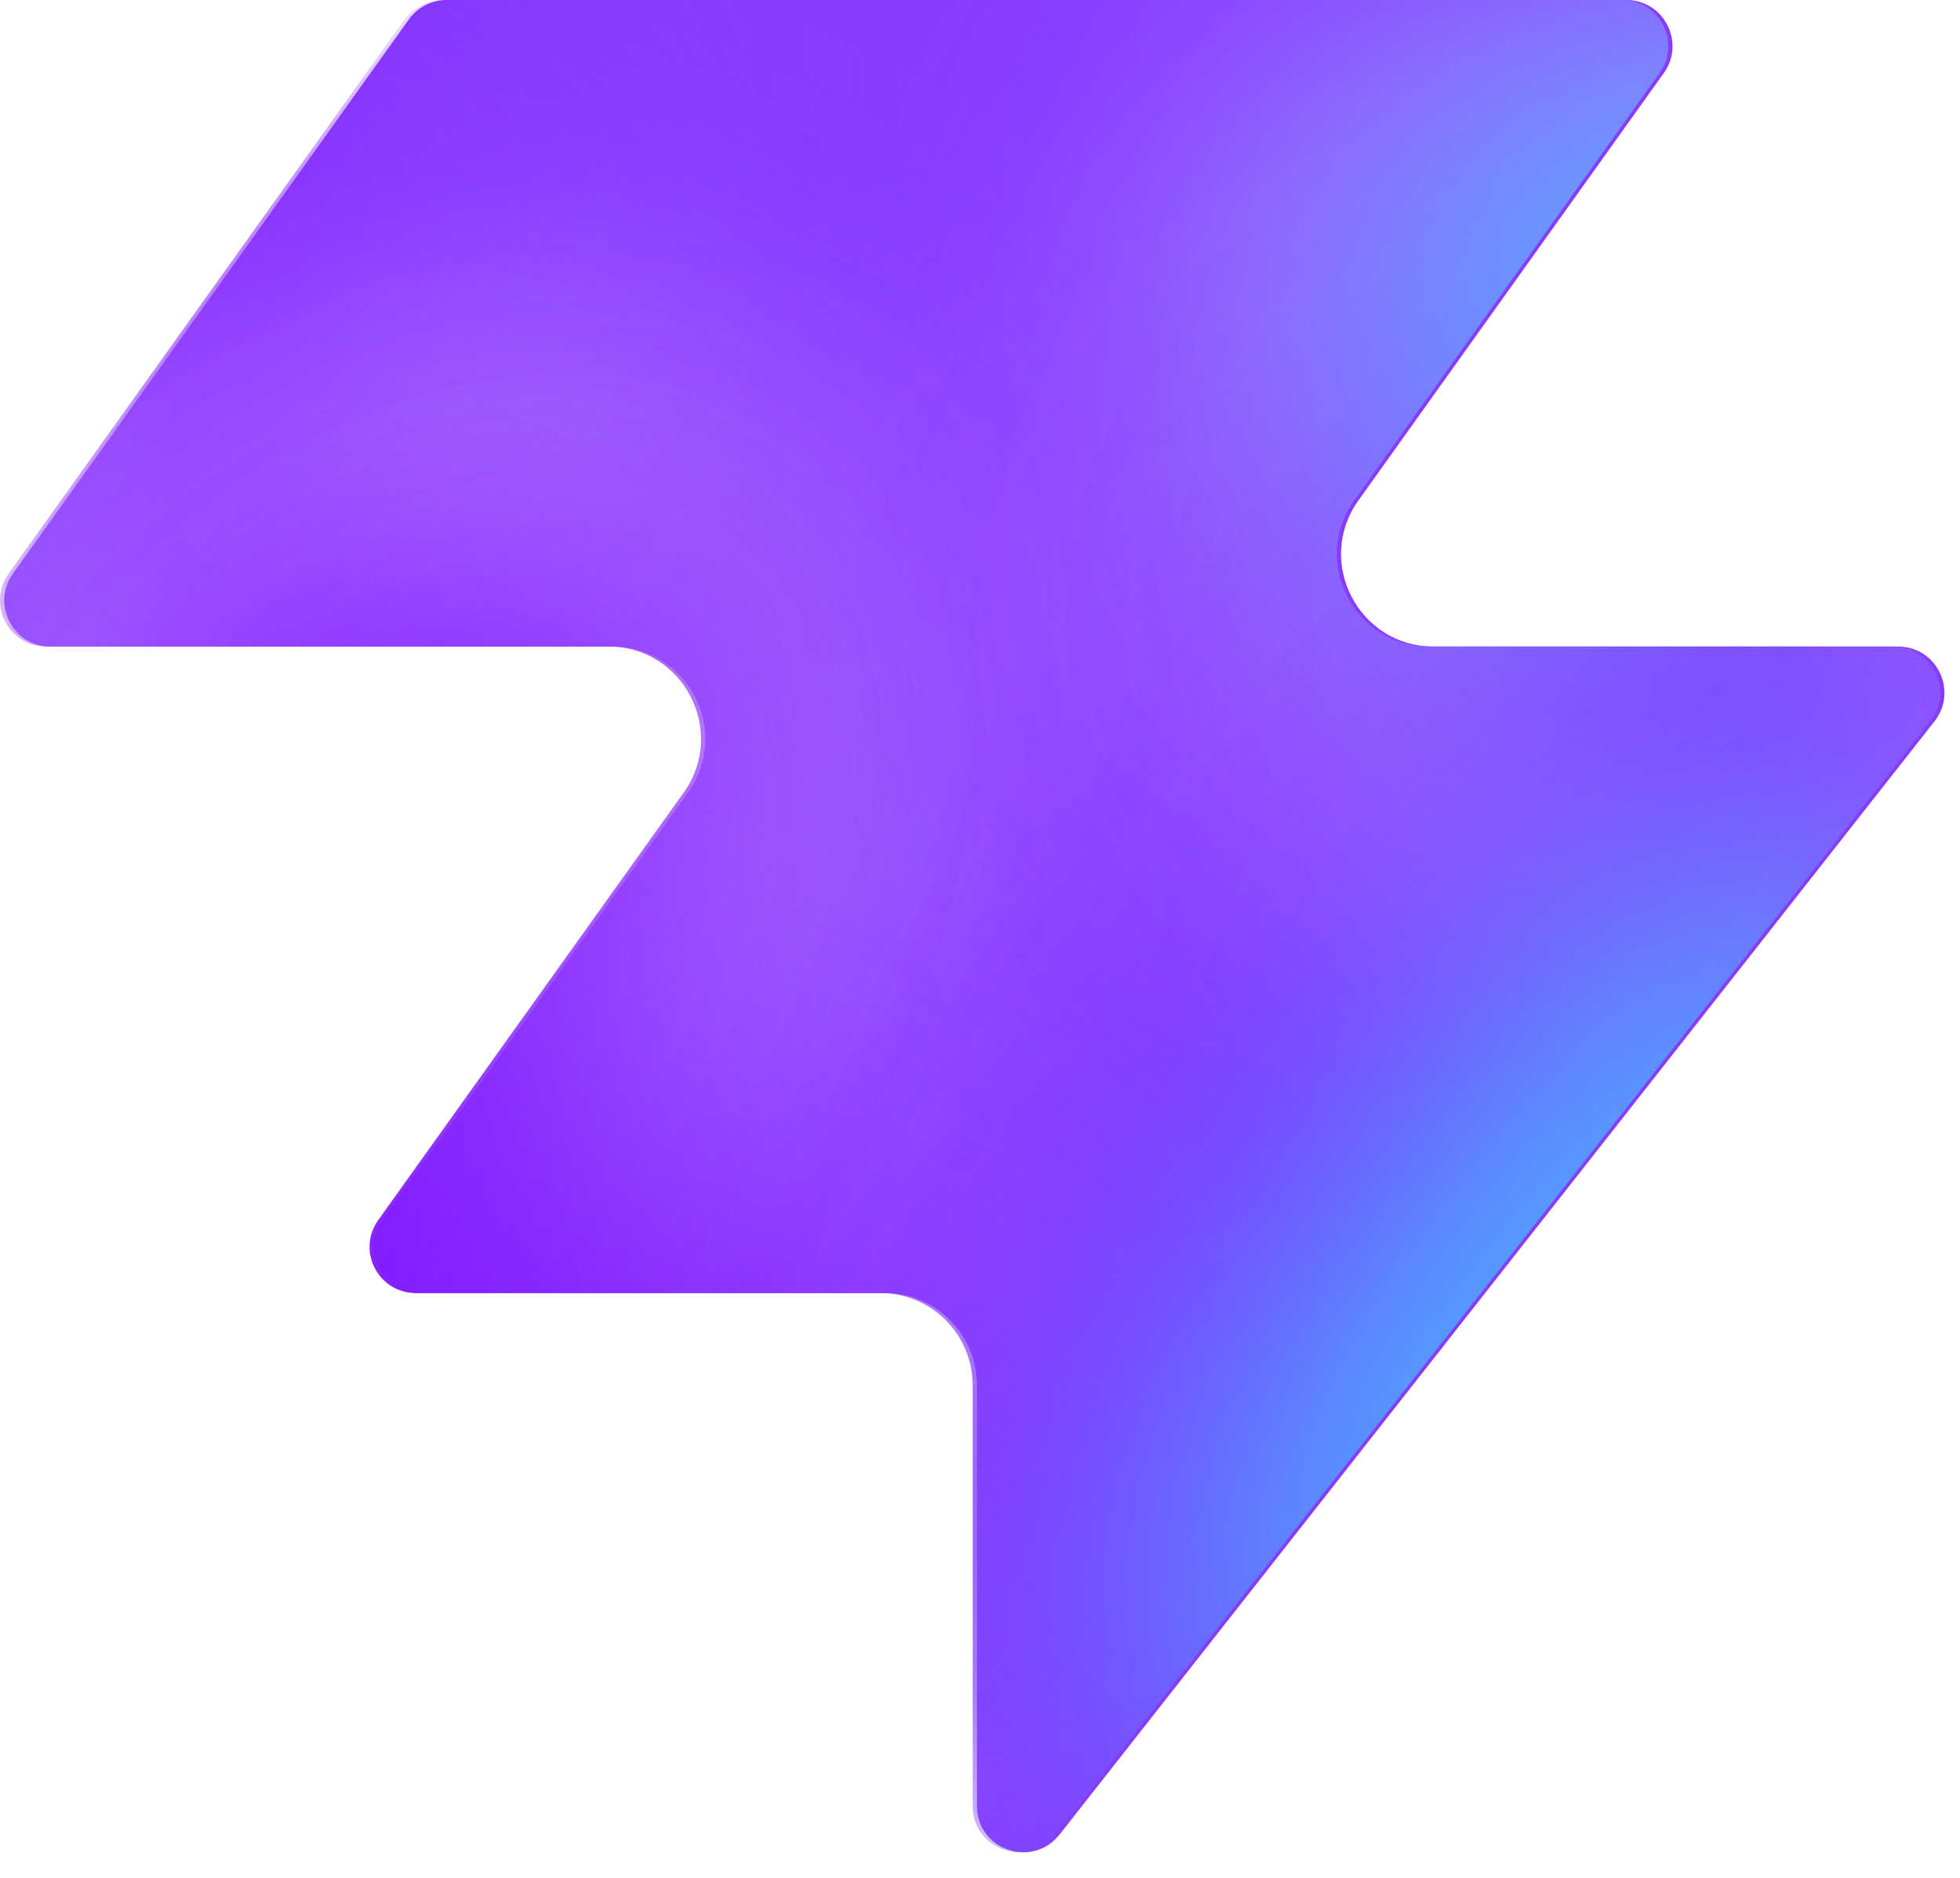
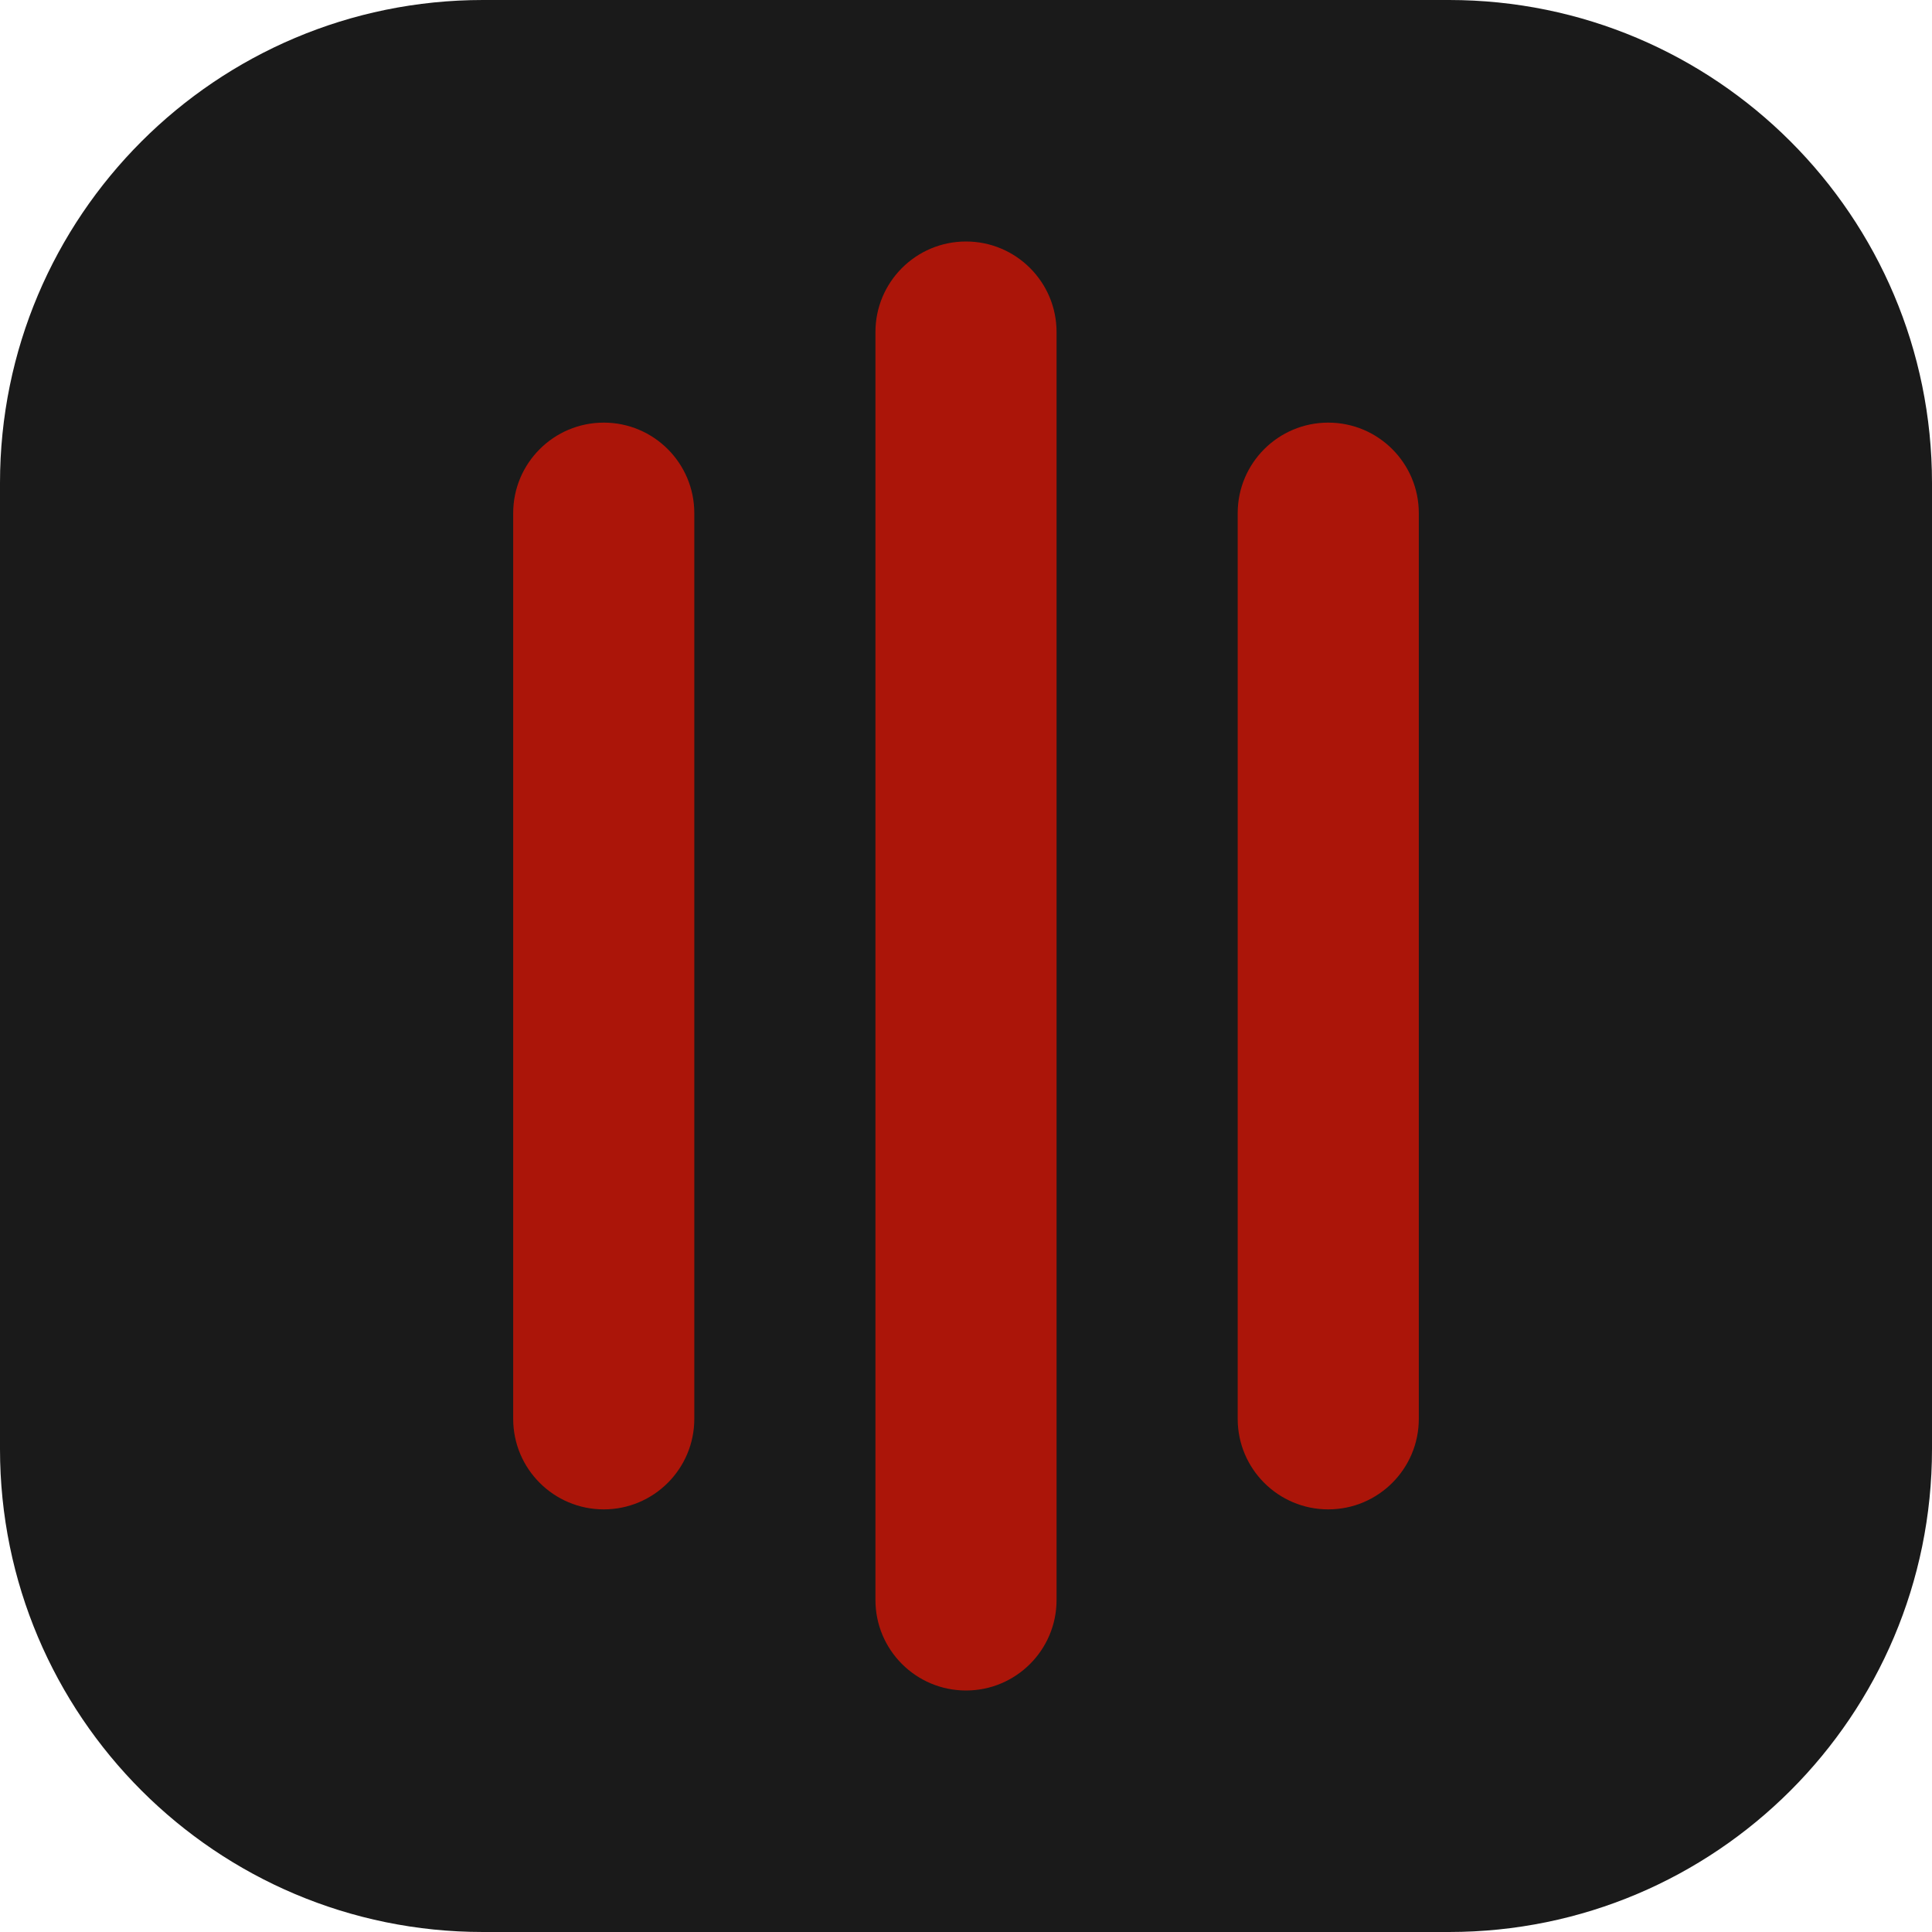
- <svg xmlns="http://www.w3.org/2000/svg" width="48" height="46" fill="none" viewBox="0 0 48 46">
-   <path fill="#863bff" d="M25.946 44.938c-.664.845-2.021.375-2.021-.698V33.937a2.26 2.26 0 0 0-2.262-2.262H10.287c-.92 0-1.456-1.04-.92-1.788l7.48-10.471c1.07-1.497 0-3.578-1.842-3.578H1.237c-.92 0-1.456-1.04-.92-1.788L10.013.474c.214-.297.556-.474.92-.474h28.894c.92 0 1.456 1.04.92 1.788l-7.48 10.471c-1.07 1.498 0 3.579 1.842 3.579h11.377c.943 0 1.473 1.088.89 1.83L25.947 44.94z" style="fill:#863bff;fill:color(display-p3 .525 .23 1);fill-opacity:1" />
-   <mask id="a" width="48" height="46" x="0" y="0" maskUnits="userSpaceOnUse" style="mask-type:alpha">
-     <path fill="#000" d="M25.842 44.938c-.664.844-2.021.375-2.021-.698V33.937a2.26 2.26 0 0 0-2.262-2.262H10.183c-.92 0-1.456-1.04-.92-1.788l7.48-10.471c1.07-1.498 0-3.579-1.842-3.579H1.133c-.92 0-1.456-1.04-.92-1.787L9.91.473c.214-.297.556-.474.92-.474h28.894c.92 0 1.456 1.04.92 1.788l-7.48 10.471c-1.07 1.498 0 3.578 1.842 3.578h11.377c.943 0 1.473 1.088.89 1.832L25.843 44.94z" style="fill:#000;fill-opacity:1" />
-   </mask>
-   <g mask="url(#a)">
-     <g filter="url(#b)">
-       <ellipse cx="5.508" cy="14.704" fill="#ede6ff" rx="5.508" ry="14.704" style="fill:#ede6ff;fill:color(display-p3 .927 .903 1);fill-opacity:1" transform="matrix(.00324 1 1 -.00324 -4.47 31.516)" />
-     </g>
-     <g filter="url(#c)">
-       <ellipse cx="10.399" cy="29.851" fill="#ede6ff" rx="10.399" ry="29.851" style="fill:#ede6ff;fill:color(display-p3 .927 .903 1);fill-opacity:1" transform="matrix(.00324 1 1 -.00324 -39.328 7.883)" />
-     </g>
-     <g filter="url(#d)">
-       <ellipse cx="5.508" cy="30.487" fill="#7e14ff" rx="5.508" ry="30.487" style="fill:#7e14ff;fill:color(display-p3 .492 .077 1);fill-opacity:1" transform="rotate(89.814 -25.913 -14.639)scale(1 -1)" />
-     </g>
-     <g filter="url(#e)">
-       <ellipse cx="5.508" cy="30.599" fill="#7e14ff" rx="5.508" ry="30.599" style="fill:#7e14ff;fill:color(display-p3 .492 .077 1);fill-opacity:1" transform="rotate(89.814 -32.644 -3.334)scale(1 -1)" />
-     </g>
-     <g filter="url(#f)">
-       <ellipse cx="5.508" cy="30.599" fill="#7e14ff" rx="5.508" ry="30.599" style="fill:#7e14ff;fill:color(display-p3 .492 .077 1);fill-opacity:1" transform="matrix(.00324 1 1 -.00324 -34.34 30.47)" />
-     </g>
-     <g filter="url(#g)">
-       <ellipse cx="14.072" cy="22.078" fill="#ede6ff" rx="14.072" ry="22.078" style="fill:#ede6ff;fill:color(display-p3 .927 .903 1);fill-opacity:1" transform="rotate(93.35 24.506 48.493)scale(-1 1)" />
-     </g>
-     <g filter="url(#h)">
-       <ellipse cx="3.47" cy="21.501" fill="#7e14ff" rx="3.47" ry="21.501" style="fill:#7e14ff;fill:color(display-p3 .492 .077 1);fill-opacity:1" transform="rotate(89.009 28.708 47.59)scale(-1 1)" />
-     </g>
-     <g filter="url(#i)">
-       <ellipse cx="3.47" cy="21.501" fill="#7e14ff" rx="3.47" ry="21.501" style="fill:#7e14ff;fill:color(display-p3 .492 .077 1);fill-opacity:1" transform="rotate(89.009 28.708 47.59)scale(-1 1)" />
-     </g>
-     <g filter="url(#j)">
-       <ellipse cx=".387" cy="8.972" fill="#7e14ff" rx="4.407" ry="29.108" style="fill:#7e14ff;fill:color(display-p3 .492 .077 1);fill-opacity:1" transform="rotate(39.51 .387 8.972)" />
-     </g>
-     <g filter="url(#k)">
-       <ellipse cx="47.523" cy="-6.092" fill="#7e14ff" rx="4.407" ry="29.108" style="fill:#7e14ff;fill:color(display-p3 .492 .077 1);fill-opacity:1" transform="rotate(37.892 47.523 -6.092)" />
-     </g>
-     <g filter="url(#l)">
-       <ellipse cx="41.412" cy="6.333" fill="#47bfff" rx="5.971" ry="9.665" style="fill:#47bfff;fill:color(display-p3 .28 .748 1);fill-opacity:1" transform="rotate(37.892 41.412 6.333)" />
-     </g>
-     <g filter="url(#m)">
-       <ellipse cx="-1.879" cy="38.332" fill="#7e14ff" rx="4.407" ry="29.108" style="fill:#7e14ff;fill:color(display-p3 .492 .077 1);fill-opacity:1" transform="rotate(37.892 -1.88 38.332)" />
-     </g>
-     <g filter="url(#n)">
-       <ellipse cx="-1.879" cy="38.332" fill="#7e14ff" rx="4.407" ry="29.108" style="fill:#7e14ff;fill:color(display-p3 .492 .077 1);fill-opacity:1" transform="rotate(37.892 -1.88 38.332)" />
-     </g>
-     <g filter="url(#o)">
-       <ellipse cx="35.651" cy="29.907" fill="#7e14ff" rx="4.407" ry="29.108" style="fill:#7e14ff;fill:color(display-p3 .492 .077 1);fill-opacity:1" transform="rotate(37.892 35.651 29.907)" />
-     </g>
-     <g filter="url(#p)">
-       <ellipse cx="38.418" cy="32.4" fill="#47bfff" rx="5.971" ry="15.297" style="fill:#47bfff;fill:color(display-p3 .28 .748 1);fill-opacity:1" transform="rotate(37.892 38.418 32.4)" />
-     </g>
-   </g>
-   <defs>
-     <filter id="b" width="60.045" height="41.654" x="-19.77" y="16.149" color-interpolation-filters="sRGB" filterUnits="userSpaceOnUse">
-       <feFlood flood-opacity="0" result="BackgroundImageFix" />
-       <feBlend in="SourceGraphic" in2="BackgroundImageFix" result="shape" />
-       <feGaussianBlur result="effect1_foregroundBlur_2002_17158" stdDeviation="7.659" />
-     </filter>
-     <filter id="c" width="90.34" height="51.437" x="-54.613" y="-7.533" color-interpolation-filters="sRGB" filterUnits="userSpaceOnUse">
-       <feFlood flood-opacity="0" result="BackgroundImageFix" />
-       <feBlend in="SourceGraphic" in2="BackgroundImageFix" result="shape" />
-       <feGaussianBlur result="effect1_foregroundBlur_2002_17158" stdDeviation="7.659" />
-     </filter>
-     <filter id="d" width="79.355" height="29.4" x="-49.64" y="2.03" color-interpolation-filters="sRGB" filterUnits="userSpaceOnUse">
-       <feFlood flood-opacity="0" result="BackgroundImageFix" />
-       <feBlend in="SourceGraphic" in2="BackgroundImageFix" result="shape" />
-       <feGaussianBlur result="effect1_foregroundBlur_2002_17158" stdDeviation="4.596" />
-     </filter>
-     <filter id="e" width="79.579" height="29.4" x="-45.045" y="20.029" color-interpolation-filters="sRGB" filterUnits="userSpaceOnUse">
-       <feFlood flood-opacity="0" result="BackgroundImageFix" />
-       <feBlend in="SourceGraphic" in2="BackgroundImageFix" result="shape" />
-       <feGaussianBlur result="effect1_foregroundBlur_2002_17158" stdDeviation="4.596" />
-     </filter>
-     <filter id="f" width="79.579" height="29.4" x="-43.513" y="21.178" color-interpolation-filters="sRGB" filterUnits="userSpaceOnUse">
-       <feFlood flood-opacity="0" result="BackgroundImageFix" />
-       <feBlend in="SourceGraphic" in2="BackgroundImageFix" result="shape" />
-       <feGaussianBlur result="effect1_foregroundBlur_2002_17158" stdDeviation="4.596" />
-     </filter>
-     <filter id="g" width="74.749" height="58.852" x="15.756" y="-17.901" color-interpolation-filters="sRGB" filterUnits="userSpaceOnUse">
-       <feFlood flood-opacity="0" result="BackgroundImageFix" />
-       <feBlend in="SourceGraphic" in2="BackgroundImageFix" result="shape" />
-       <feGaussianBlur result="effect1_foregroundBlur_2002_17158" stdDeviation="7.659" />
-     </filter>
-     <filter id="h" width="61.377" height="25.362" x="23.548" y="2.284" color-interpolation-filters="sRGB" filterUnits="userSpaceOnUse">
-       <feFlood flood-opacity="0" result="BackgroundImageFix" />
-       <feBlend in="SourceGraphic" in2="BackgroundImageFix" result="shape" />
-       <feGaussianBlur result="effect1_foregroundBlur_2002_17158" stdDeviation="4.596" />
-     </filter>
-     <filter id="i" width="61.377" height="25.362" x="23.548" y="2.284" color-interpolation-filters="sRGB" filterUnits="userSpaceOnUse">
-       <feFlood flood-opacity="0" result="BackgroundImageFix" />
-       <feBlend in="SourceGraphic" in2="BackgroundImageFix" result="shape" />
-       <feGaussianBlur result="effect1_foregroundBlur_2002_17158" stdDeviation="4.596" />
-     </filter>
-     <filter id="j" width="56.045" height="63.649" x="-27.636" y="-22.853" color-interpolation-filters="sRGB" filterUnits="userSpaceOnUse">
-       <feFlood flood-opacity="0" result="BackgroundImageFix" />
-       <feBlend in="SourceGraphic" in2="BackgroundImageFix" result="shape" />
-       <feGaussianBlur result="effect1_foregroundBlur_2002_17158" stdDeviation="4.596" />
-     </filter>
-     <filter id="k" width="54.814" height="64.646" x="20.116" y="-38.415" color-interpolation-filters="sRGB" filterUnits="userSpaceOnUse">
-       <feFlood flood-opacity="0" result="BackgroundImageFix" />
-       <feBlend in="SourceGraphic" in2="BackgroundImageFix" result="shape" />
-       <feGaussianBlur result="effect1_foregroundBlur_2002_17158" stdDeviation="4.596" />
-     </filter>
-     <filter id="l" width="33.541" height="35.313" x="24.641" y="-11.323" color-interpolation-filters="sRGB" filterUnits="userSpaceOnUse">
-       <feFlood flood-opacity="0" result="BackgroundImageFix" />
-       <feBlend in="SourceGraphic" in2="BackgroundImageFix" result="shape" />
-       <feGaussianBlur result="effect1_foregroundBlur_2002_17158" stdDeviation="4.596" />
-     </filter>
-     <filter id="m" width="54.814" height="64.646" x="-29.286" y="6.009" color-interpolation-filters="sRGB" filterUnits="userSpaceOnUse">
-       <feFlood flood-opacity="0" result="BackgroundImageFix" />
-       <feBlend in="SourceGraphic" in2="BackgroundImageFix" result="shape" />
-       <feGaussianBlur result="effect1_foregroundBlur_2002_17158" stdDeviation="4.596" />
-     </filter>
-     <filter id="n" width="54.814" height="64.646" x="-29.286" y="6.009" color-interpolation-filters="sRGB" filterUnits="userSpaceOnUse">
-       <feFlood flood-opacity="0" result="BackgroundImageFix" />
-       <feBlend in="SourceGraphic" in2="BackgroundImageFix" result="shape" />
-       <feGaussianBlur result="effect1_foregroundBlur_2002_17158" stdDeviation="4.596" />
-     </filter>
-     <filter id="o" width="54.814" height="64.646" x="8.244" y="-2.416" color-interpolation-filters="sRGB" filterUnits="userSpaceOnUse">
-       <feFlood flood-opacity="0" result="BackgroundImageFix" />
-       <feBlend in="SourceGraphic" in2="BackgroundImageFix" result="shape" />
-       <feGaussianBlur result="effect1_foregroundBlur_2002_17158" stdDeviation="4.596" />
-     </filter>
-     <filter id="p" width="39.409" height="43.623" x="18.713" y="10.588" color-interpolation-filters="sRGB" filterUnits="userSpaceOnUse">
-       <feFlood flood-opacity="0" result="BackgroundImageFix" />
-       <feBlend in="SourceGraphic" in2="BackgroundImageFix" result="shape" />
-       <feGaussianBlur result="effect1_foregroundBlur_2002_17158" stdDeviation="4.596" />
-     </filter>
-   </defs>
+ <svg xmlns="http://www.w3.org/2000/svg" width="32" height="32" viewBox="0 0 32 32" fill="none">
+   <rect width="32" height="32" rx="8" fill="#1A1A1A" />
+   <rect x="8.5" y="7" width="3" height="18" rx="1.5" fill="#AB1509" />
+   <rect x="14.5" y="4" width="3" height="24" rx="1.5" fill="#AB1509" />
+   <rect x="20.5" y="7" width="3" height="18" rx="1.5" fill="#AB1509" />
</svg>
